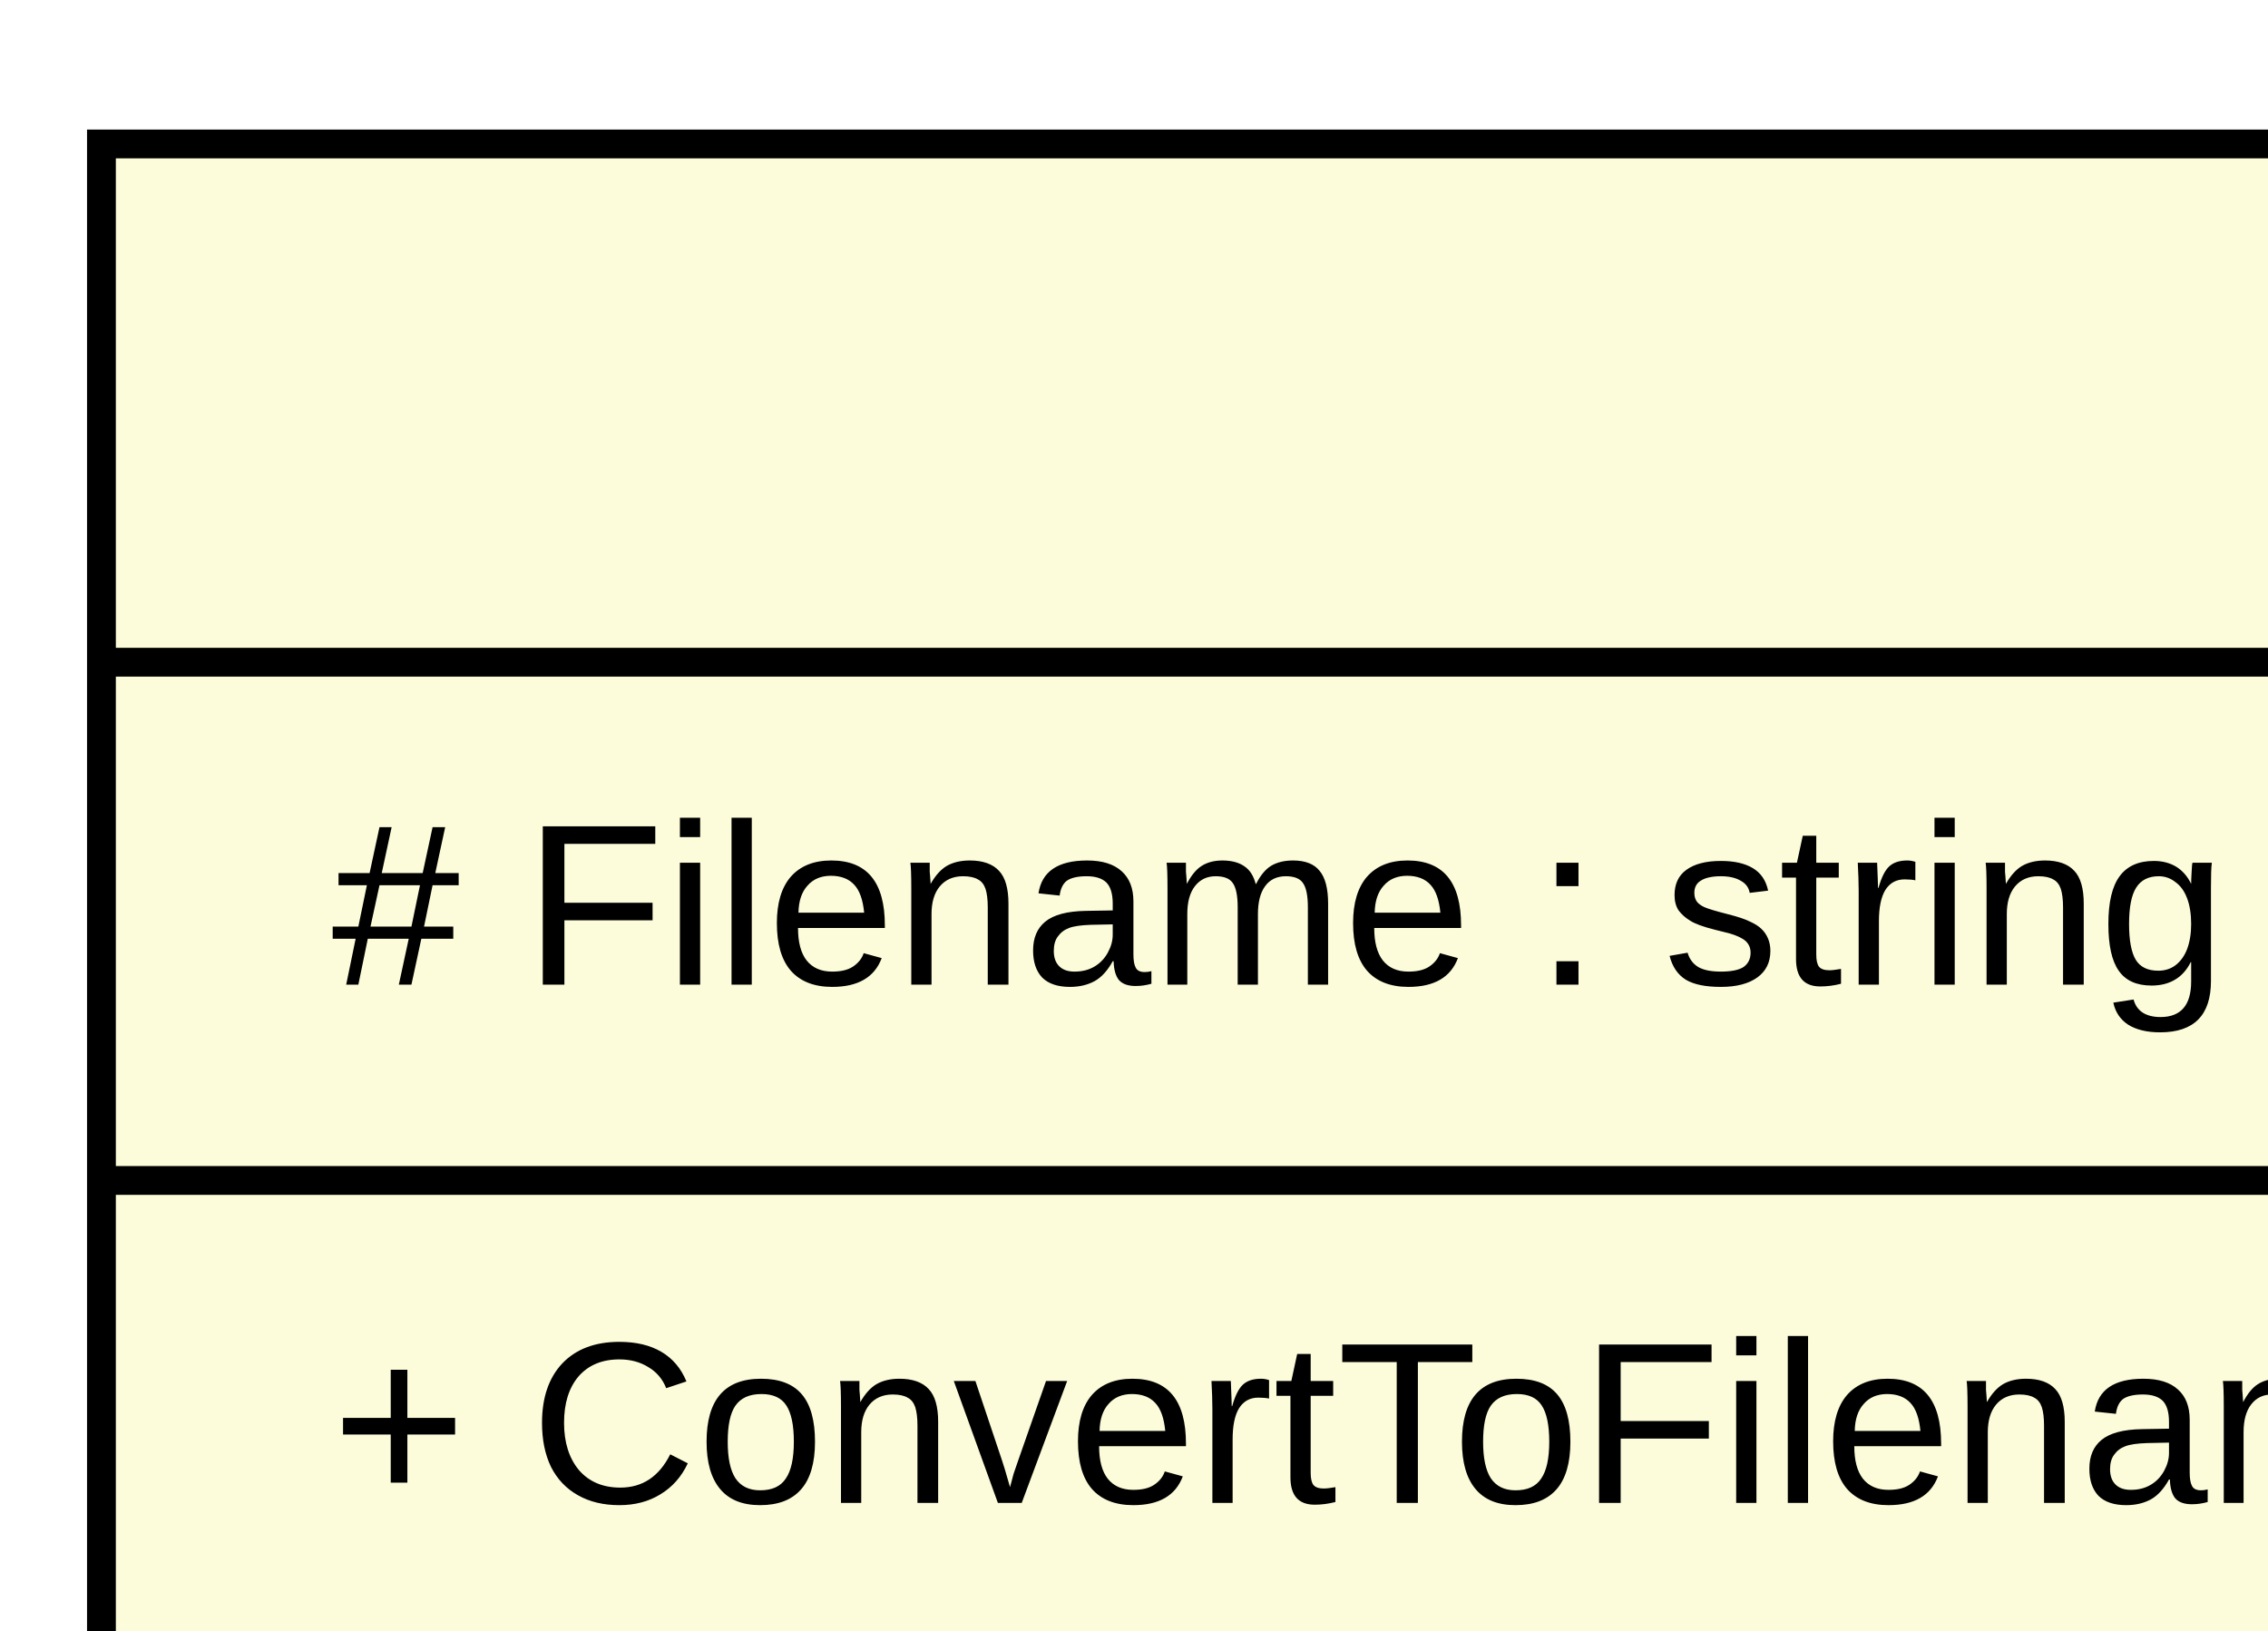
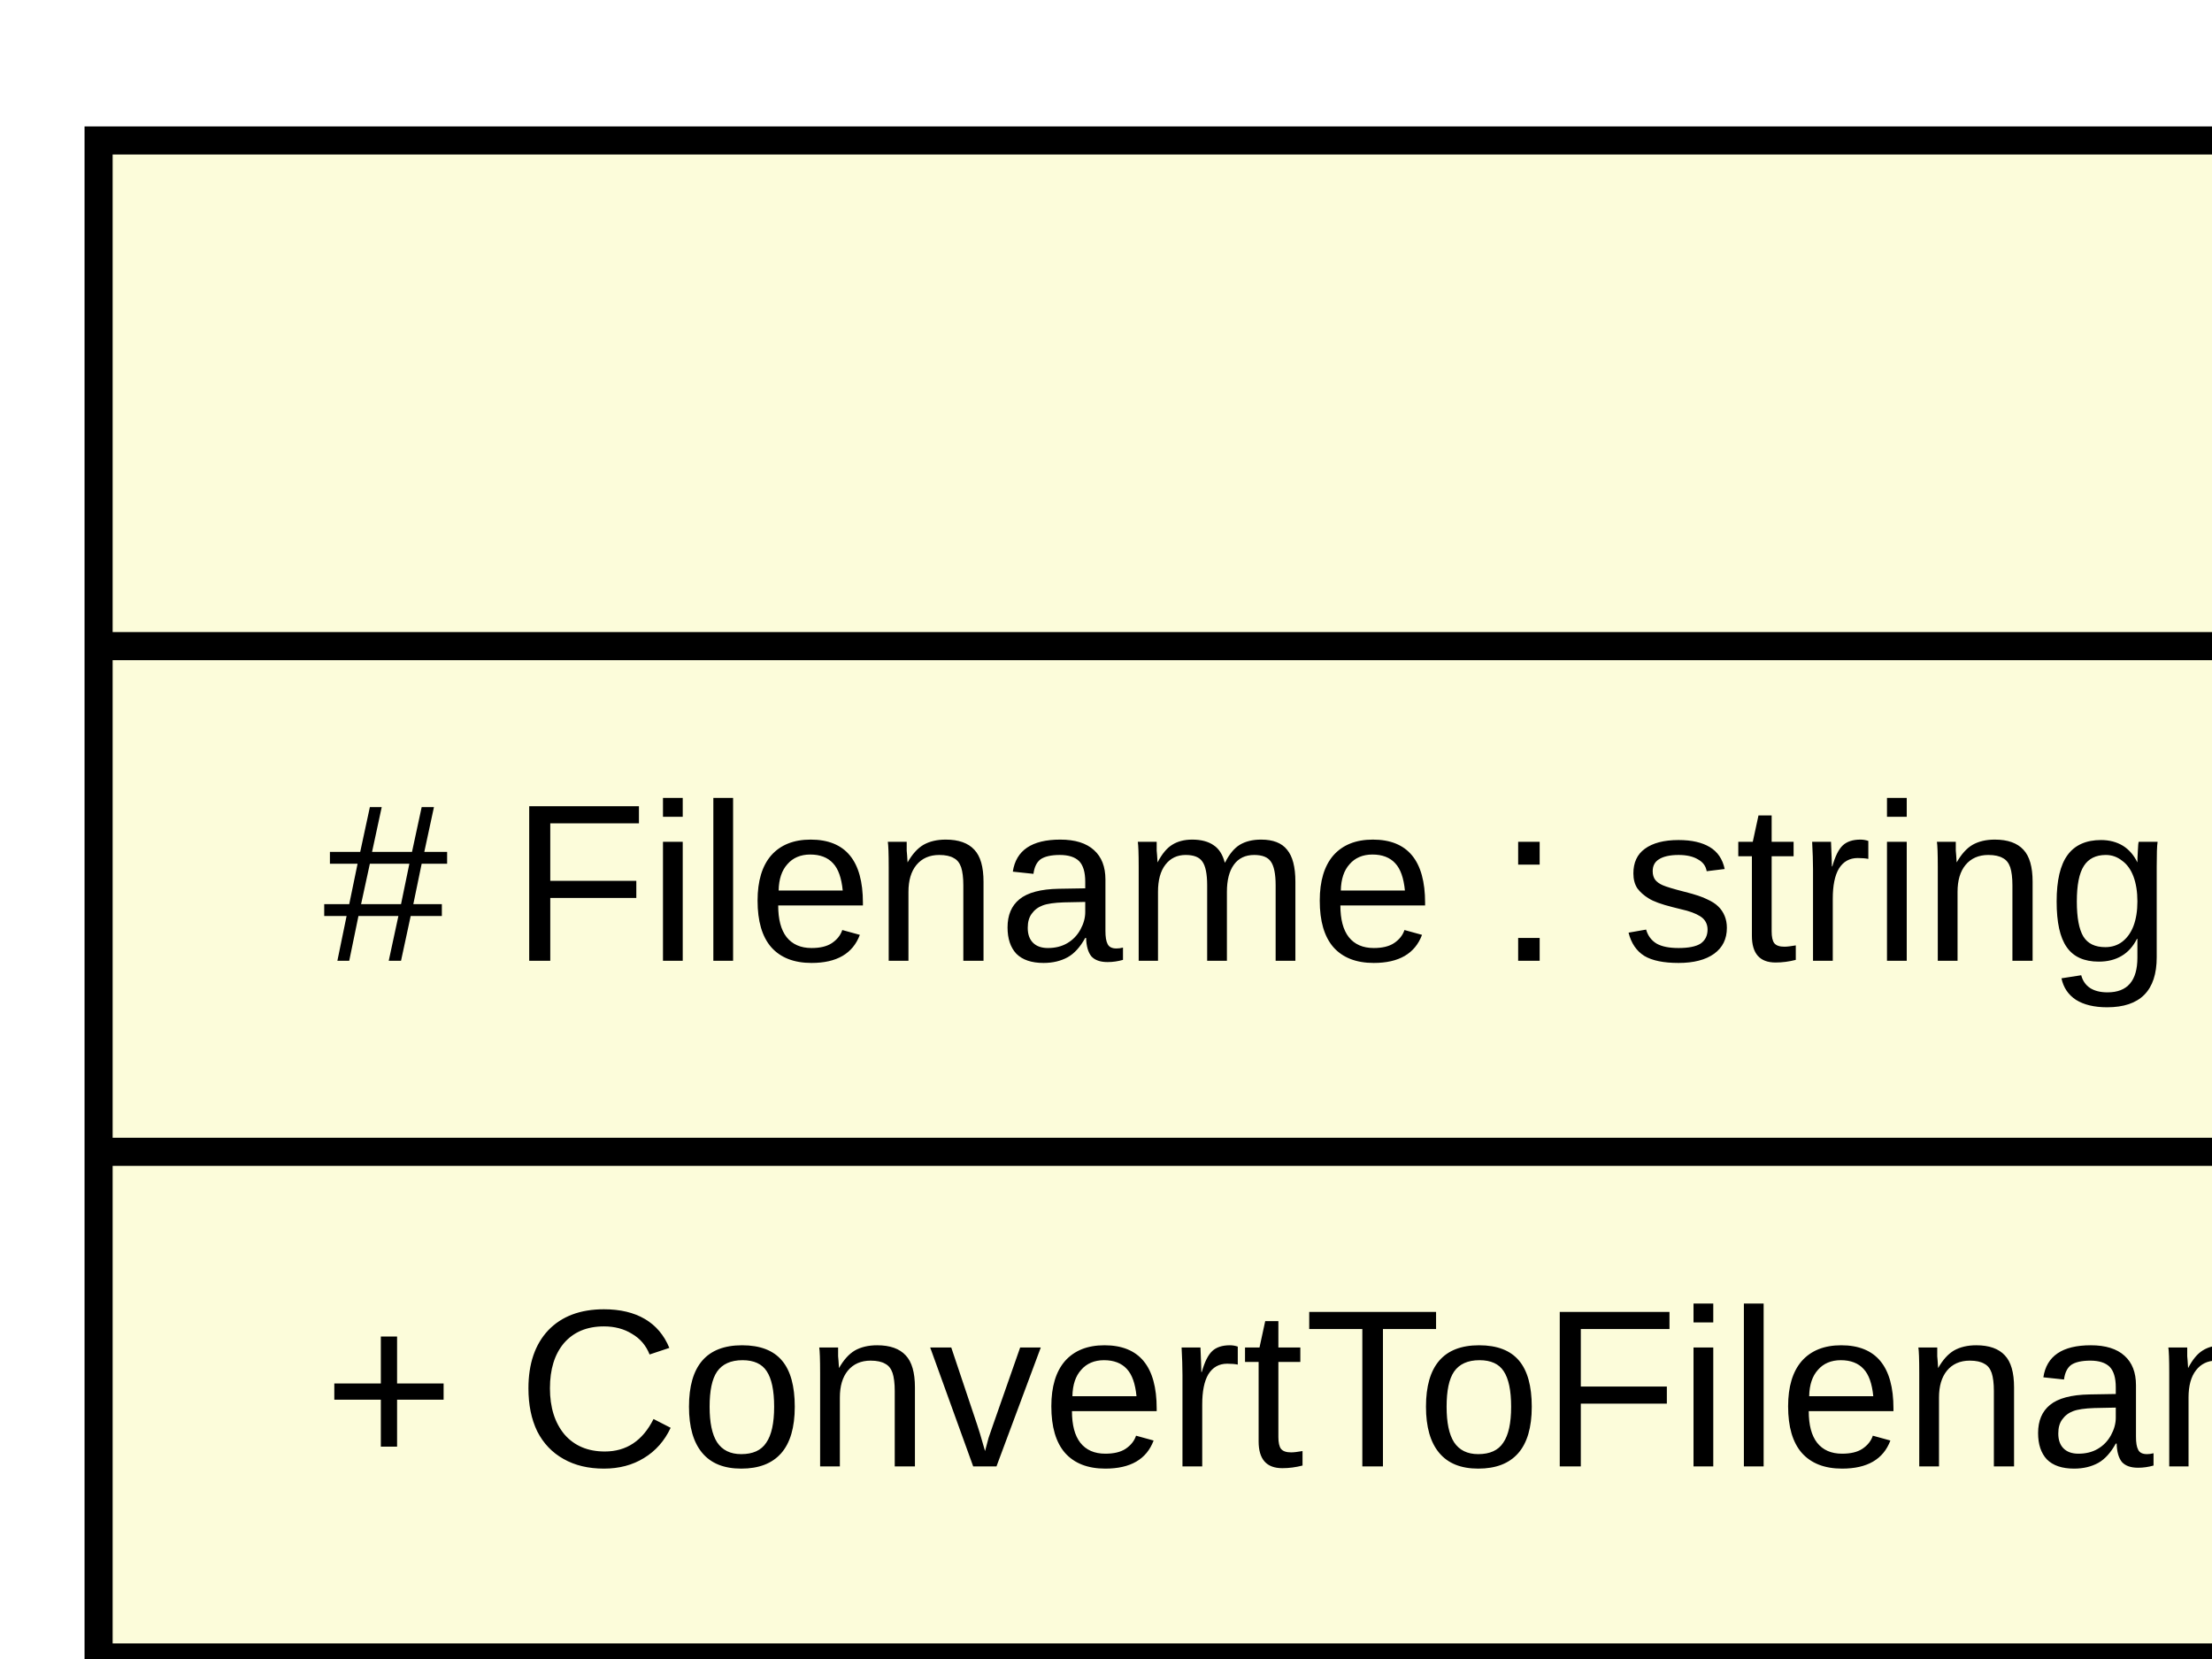
- <svg xmlns="http://www.w3.org/2000/svg" width="1367pt" height="983pt" viewBox="0.00 0.00 328.00 236.00">
-   <g id="graph1" class="graph" transform="scale(4.16667 4.16667) rotate(0) translate(4 232)">
-     <polygon fill="white" stroke="white" points="-4,5 -4,-232 325,-232 325,5 -4,5" />
+ <svg xmlns="http://www.w3.org/2000/svg" width="1367pt" height="1025pt" viewBox="0.00 0.00 328.00 246.00">
+   <g id="graph1" class="graph" transform="scale(4.16667 4.16667) rotate(0) translate(4 242)">
+     <polygon fill="white" stroke="white" points="-4,5 -4,-242 325,-242 325,5 -4,5" />
    <g id="node1" class="node">
-       <polygon fill="#fcfcda" stroke="black" points="-0.5,-173 -0.5,-227 250.5,-227 250.5,-173 -0.5,-173" />
-       <text text-anchor="middle" x="125" y="-215.8" font-family="Arial" font-size="8.00">FileIO</text>
-       <polyline fill="none" stroke="black" points="-0.5,-209 250.5,-209 " />
-       <text text-anchor="start" x="7.5" y="-197.8" font-family="Arial" font-size="8.00"># Filename : string</text>
-       <polyline fill="none" stroke="black" points="-0.5,-191 250.5,-191 " />
-       <text text-anchor="start" x="7.5" y="-179.8" font-family="Arial" font-size="8.00">+ ConvertToFilename (string humanReadableName) : string virtual</text>
+       <polygon fill="#fcfcda" stroke="black" points="-0.5,-183 -0.5,-237 250.5,-237 250.5,-183 -0.5,-183" />
+       <text text-anchor="middle" x="125" y="-225.8" font-family="Arial" font-size="8.00">FileIO</text>
+       <polyline fill="none" stroke="black" points="-0.5,-219 250.5,-219 " />
+       <text text-anchor="start" x="7.5" y="-207.8" font-family="Arial" font-size="8.00"># Filename : string</text>
+       <polyline fill="none" stroke="black" points="-0.5,-201 250.5,-201 " />
+       <text text-anchor="start" x="7.5" y="-189.8" font-family="Arial" font-size="8.00">+ ConvertToFilename (string humanReadableName) : string virtual</text>
    </g>
    <g id="node2" class="node">
-       <polygon fill="#fcfcda" stroke="black" points="93.5,-1 93.5,-135 320.5,-135 320.5,-1 93.5,-1" />
-       <text text-anchor="middle" x="207" y="-123.8" font-family="Arial" font-size="8.00">KnotFileIO</text>
-       <polyline fill="none" stroke="black" points="93.5,-117 320.5,-117 " />
-       <text text-anchor="start" x="101.5" y="-105.8" font-family="Arial" font-size="8.00">+ CountEdges : int</text>
+       <polygon fill="#fcfcda" stroke="black" points="93.5,-1 93.5,-145 320.5,-145 320.5,-1 93.5,-1" />
+       <text text-anchor="middle" x="207" y="-133.8" font-family="Arial" font-size="8.00">KnotFileIO</text>
+       <polyline fill="none" stroke="black" points="93.5,-127 320.5,-127 " />
+       <text text-anchor="start" x="101.5" y="-115.8" font-family="Arial" font-size="8.00">+ CountEdges : int</text>
+       <text text-anchor="start" x="101.5" y="-105.8" font-family="Arial" font-size="8.00">+ Hash : string</text>
      <text text-anchor="start" x="101.5" y="-95.8" font-family="Arial" font-size="8.00">+ Name : string</text>
      <text text-anchor="start" x="101.5" y="-85.8" font-family="Arial" font-size="8.00">- parser : KnotStringIO</text>
      <text text-anchor="start" x="101.5" y="-75.8" font-family="Arial" font-size="8.00">+ Edges : IEnumerable&lt;Edge&gt;</text>
      <text text-anchor="start" x="101.5" y="-65.8" font-family="Arial" font-size="8.00">+ FileExtensions : string[] static</text>
      <polyline fill="none" stroke="black" points="93.5,-59 320.5,-59 " />
      <text text-anchor="start" x="101.5" y="-47.8" font-family="Arial" font-size="8.00">+ KnotFileIO (Knot knot)</text>
      <text text-anchor="start" x="101.5" y="-37.8" font-family="Arial" font-size="8.00">+ Save (Knot knot)</text>
      <text text-anchor="start" x="101.5" y="-27.8" font-family="Arial" font-size="8.00">+ KnotFileIO (string filename)</text>
      <text text-anchor="start" x="101.5" y="-17.8" font-family="Arial" font-size="8.00">+ ConvertToFilename (string humanReadableName) : string</text>
      <text text-anchor="start" x="101.5" y="-7.8" font-family="Arial" font-size="8.00">+ ToString () : string</text>
    </g>
    <g id="edge2" class="edge">
-       <path fill="none" stroke="midnightblue" d="M147.202,-164.26C152.836,-155.191 159.074,-145.15 165.332,-135.075" />
-       <polygon fill="none" stroke="midnightblue" points="144.096,-162.628 141.792,-172.969 150.042,-166.322 144.096,-162.628" />
+       <path fill="none" stroke="midnightblue" d="M146.373,-174.292C151.762,-165.288 157.743,-155.294 163.789,-145.194" />
+       <polygon fill="none" stroke="midnightblue" points="143.333,-172.555 141.201,-182.933 149.34,-176.15 143.333,-172.555" />
    </g>
    <g id="node3" class="node">
-       <polygon fill="#ffffff" stroke="black" points="268,-191 268,-209 310,-209 310,-191 268,-191" />
-       <text text-anchor="middle" x="289" y="-197.8" font-family="Arial" font-size="8.00">IKnotIO</text>
+       <polygon fill="#ffffff" stroke="black" points="268,-201 268,-219 310,-219 310,-201 268,-201" />
+       <text text-anchor="middle" x="289" y="-207.8" font-family="Arial" font-size="8.00">IKnotIO</text>
    </g>
    <g id="edge4" class="edge">
-       <path fill="none" stroke="midnightblue" d="M277.917,-182.16C270.231,-169.787 259.466,-152.458 248.642,-135.033" />
-       <polygon fill="none" stroke="midnightblue" points="275.114,-184.28 283.364,-190.927 281.06,-180.586 275.114,-184.28" />
+       <path fill="none" stroke="midnightblue" d="M278.158,-191.886C270.836,-179.652 260.642,-162.621 250.255,-145.267" />
+       <polygon fill="none" stroke="midnightblue" points="275.225,-193.8 283.364,-200.583 281.231,-190.205 275.225,-193.8" />
    </g>
  </g>
</svg>
